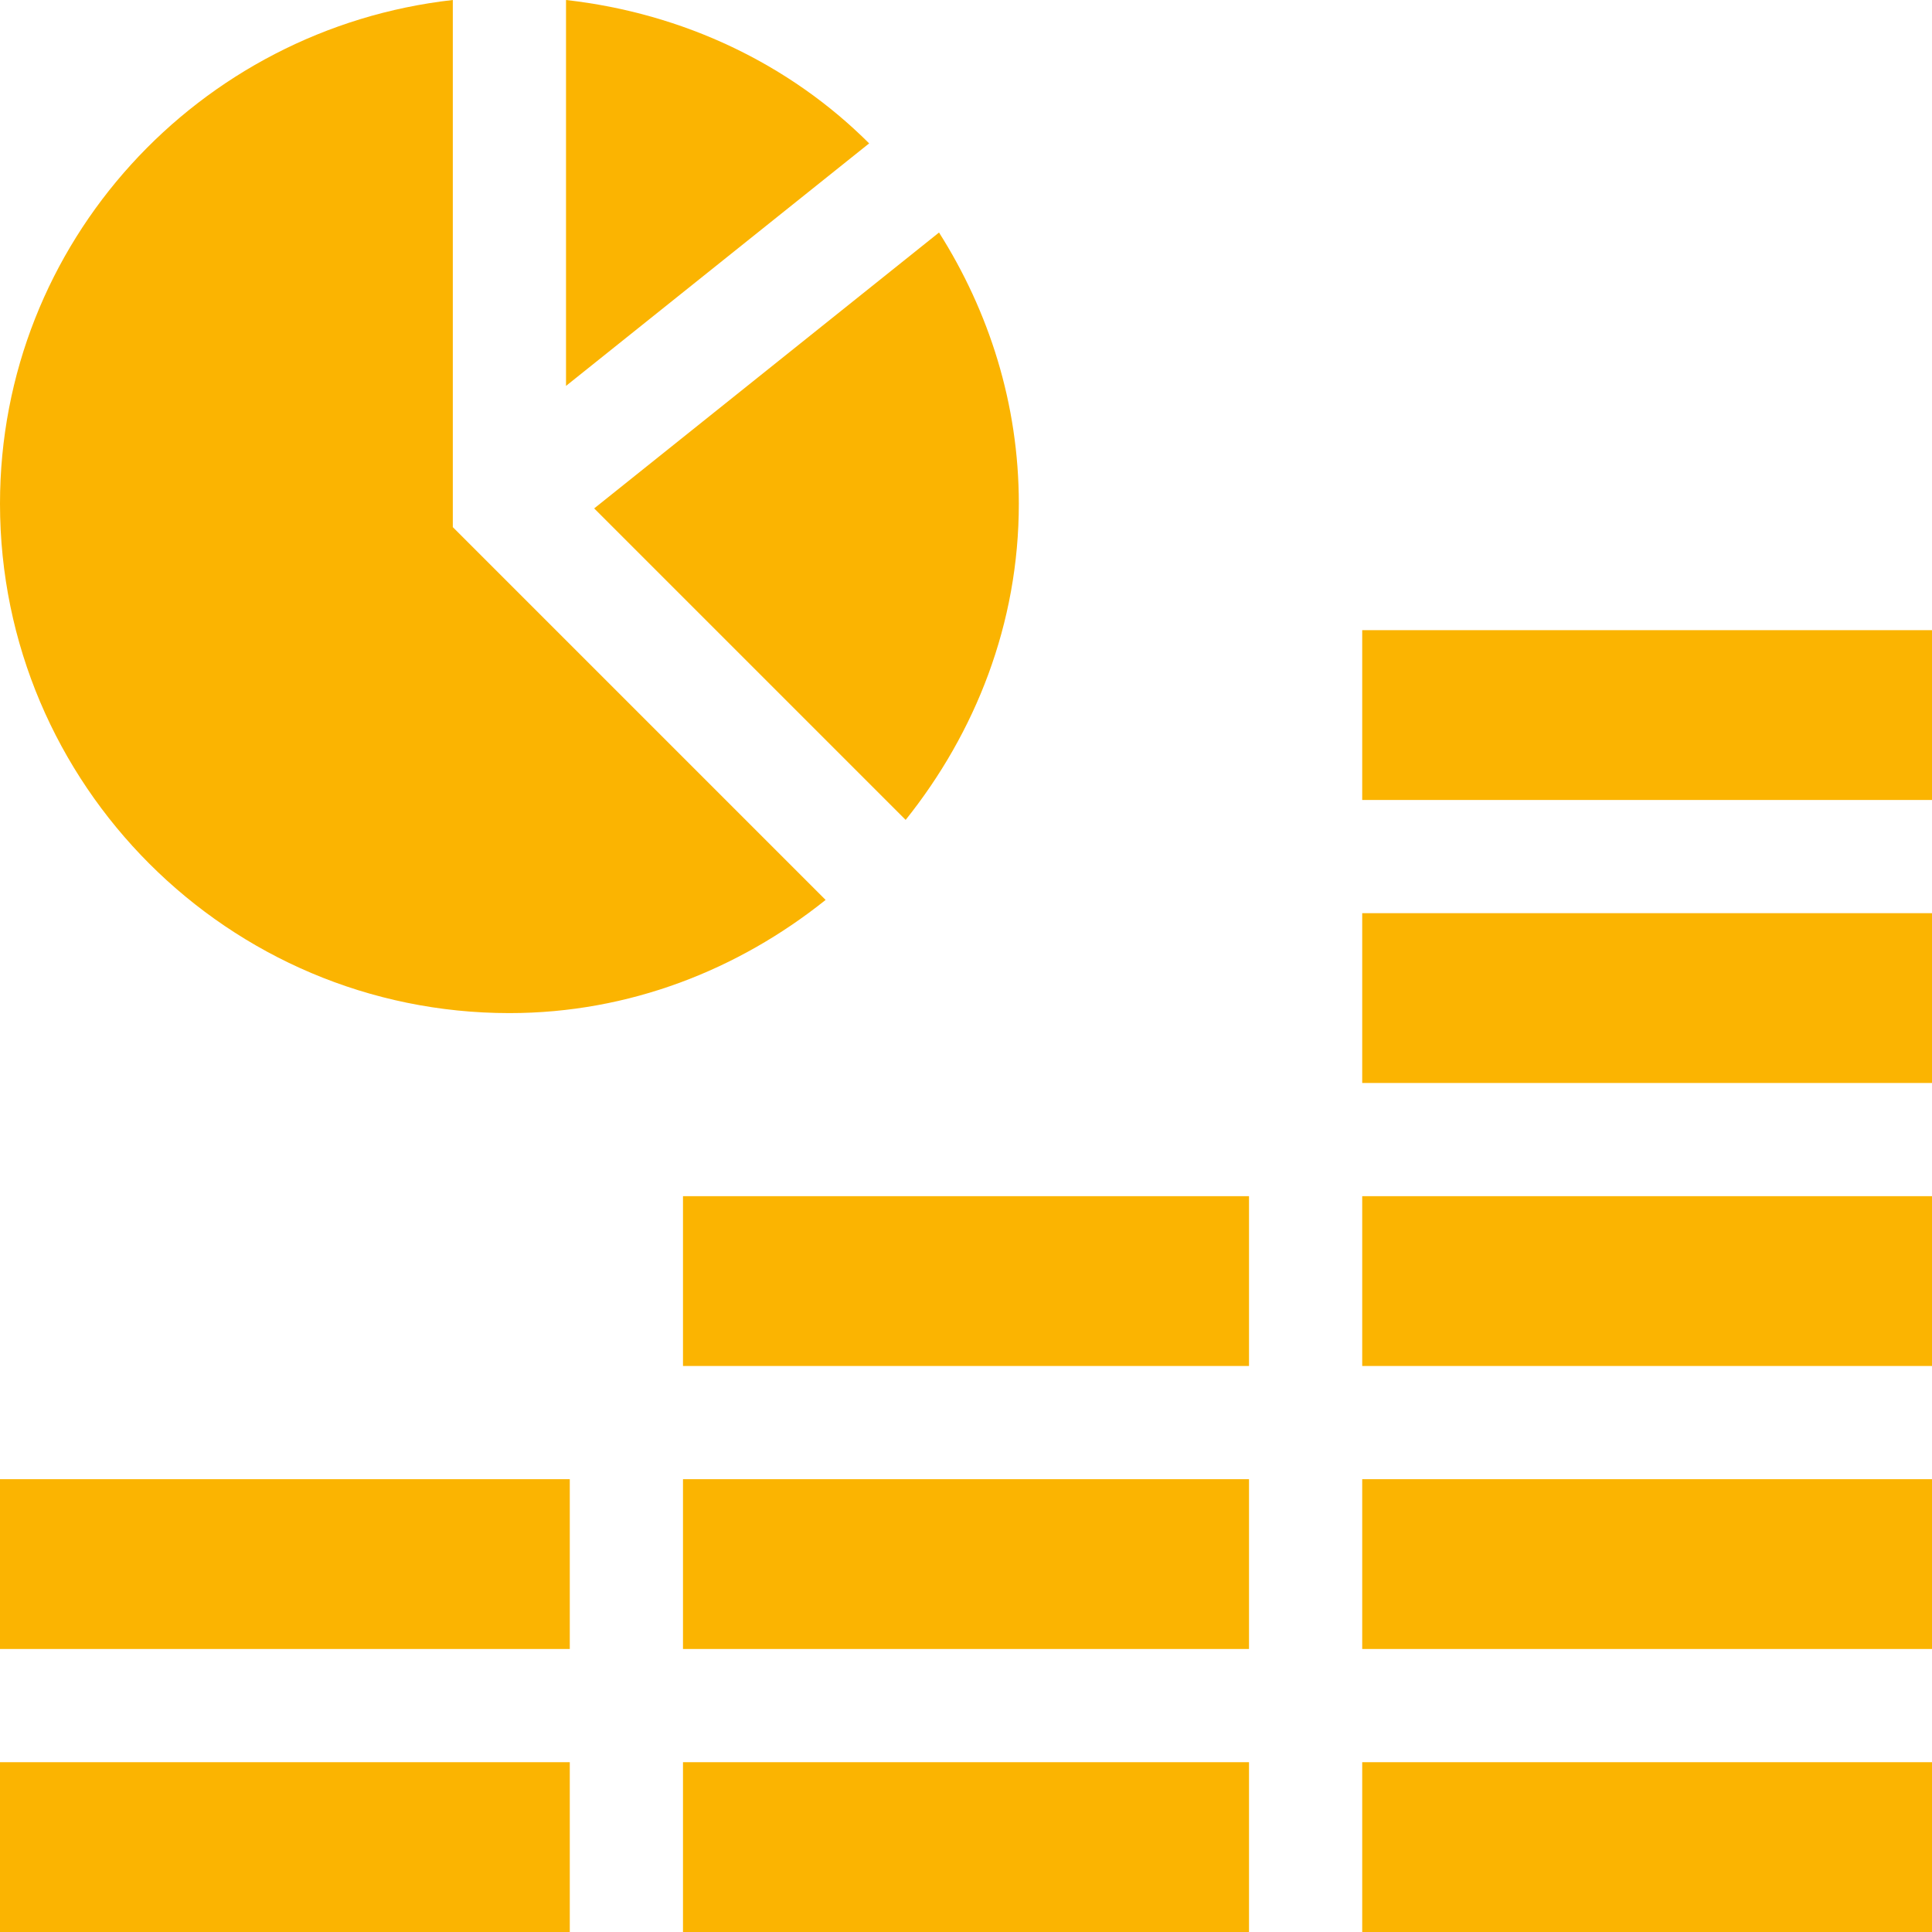
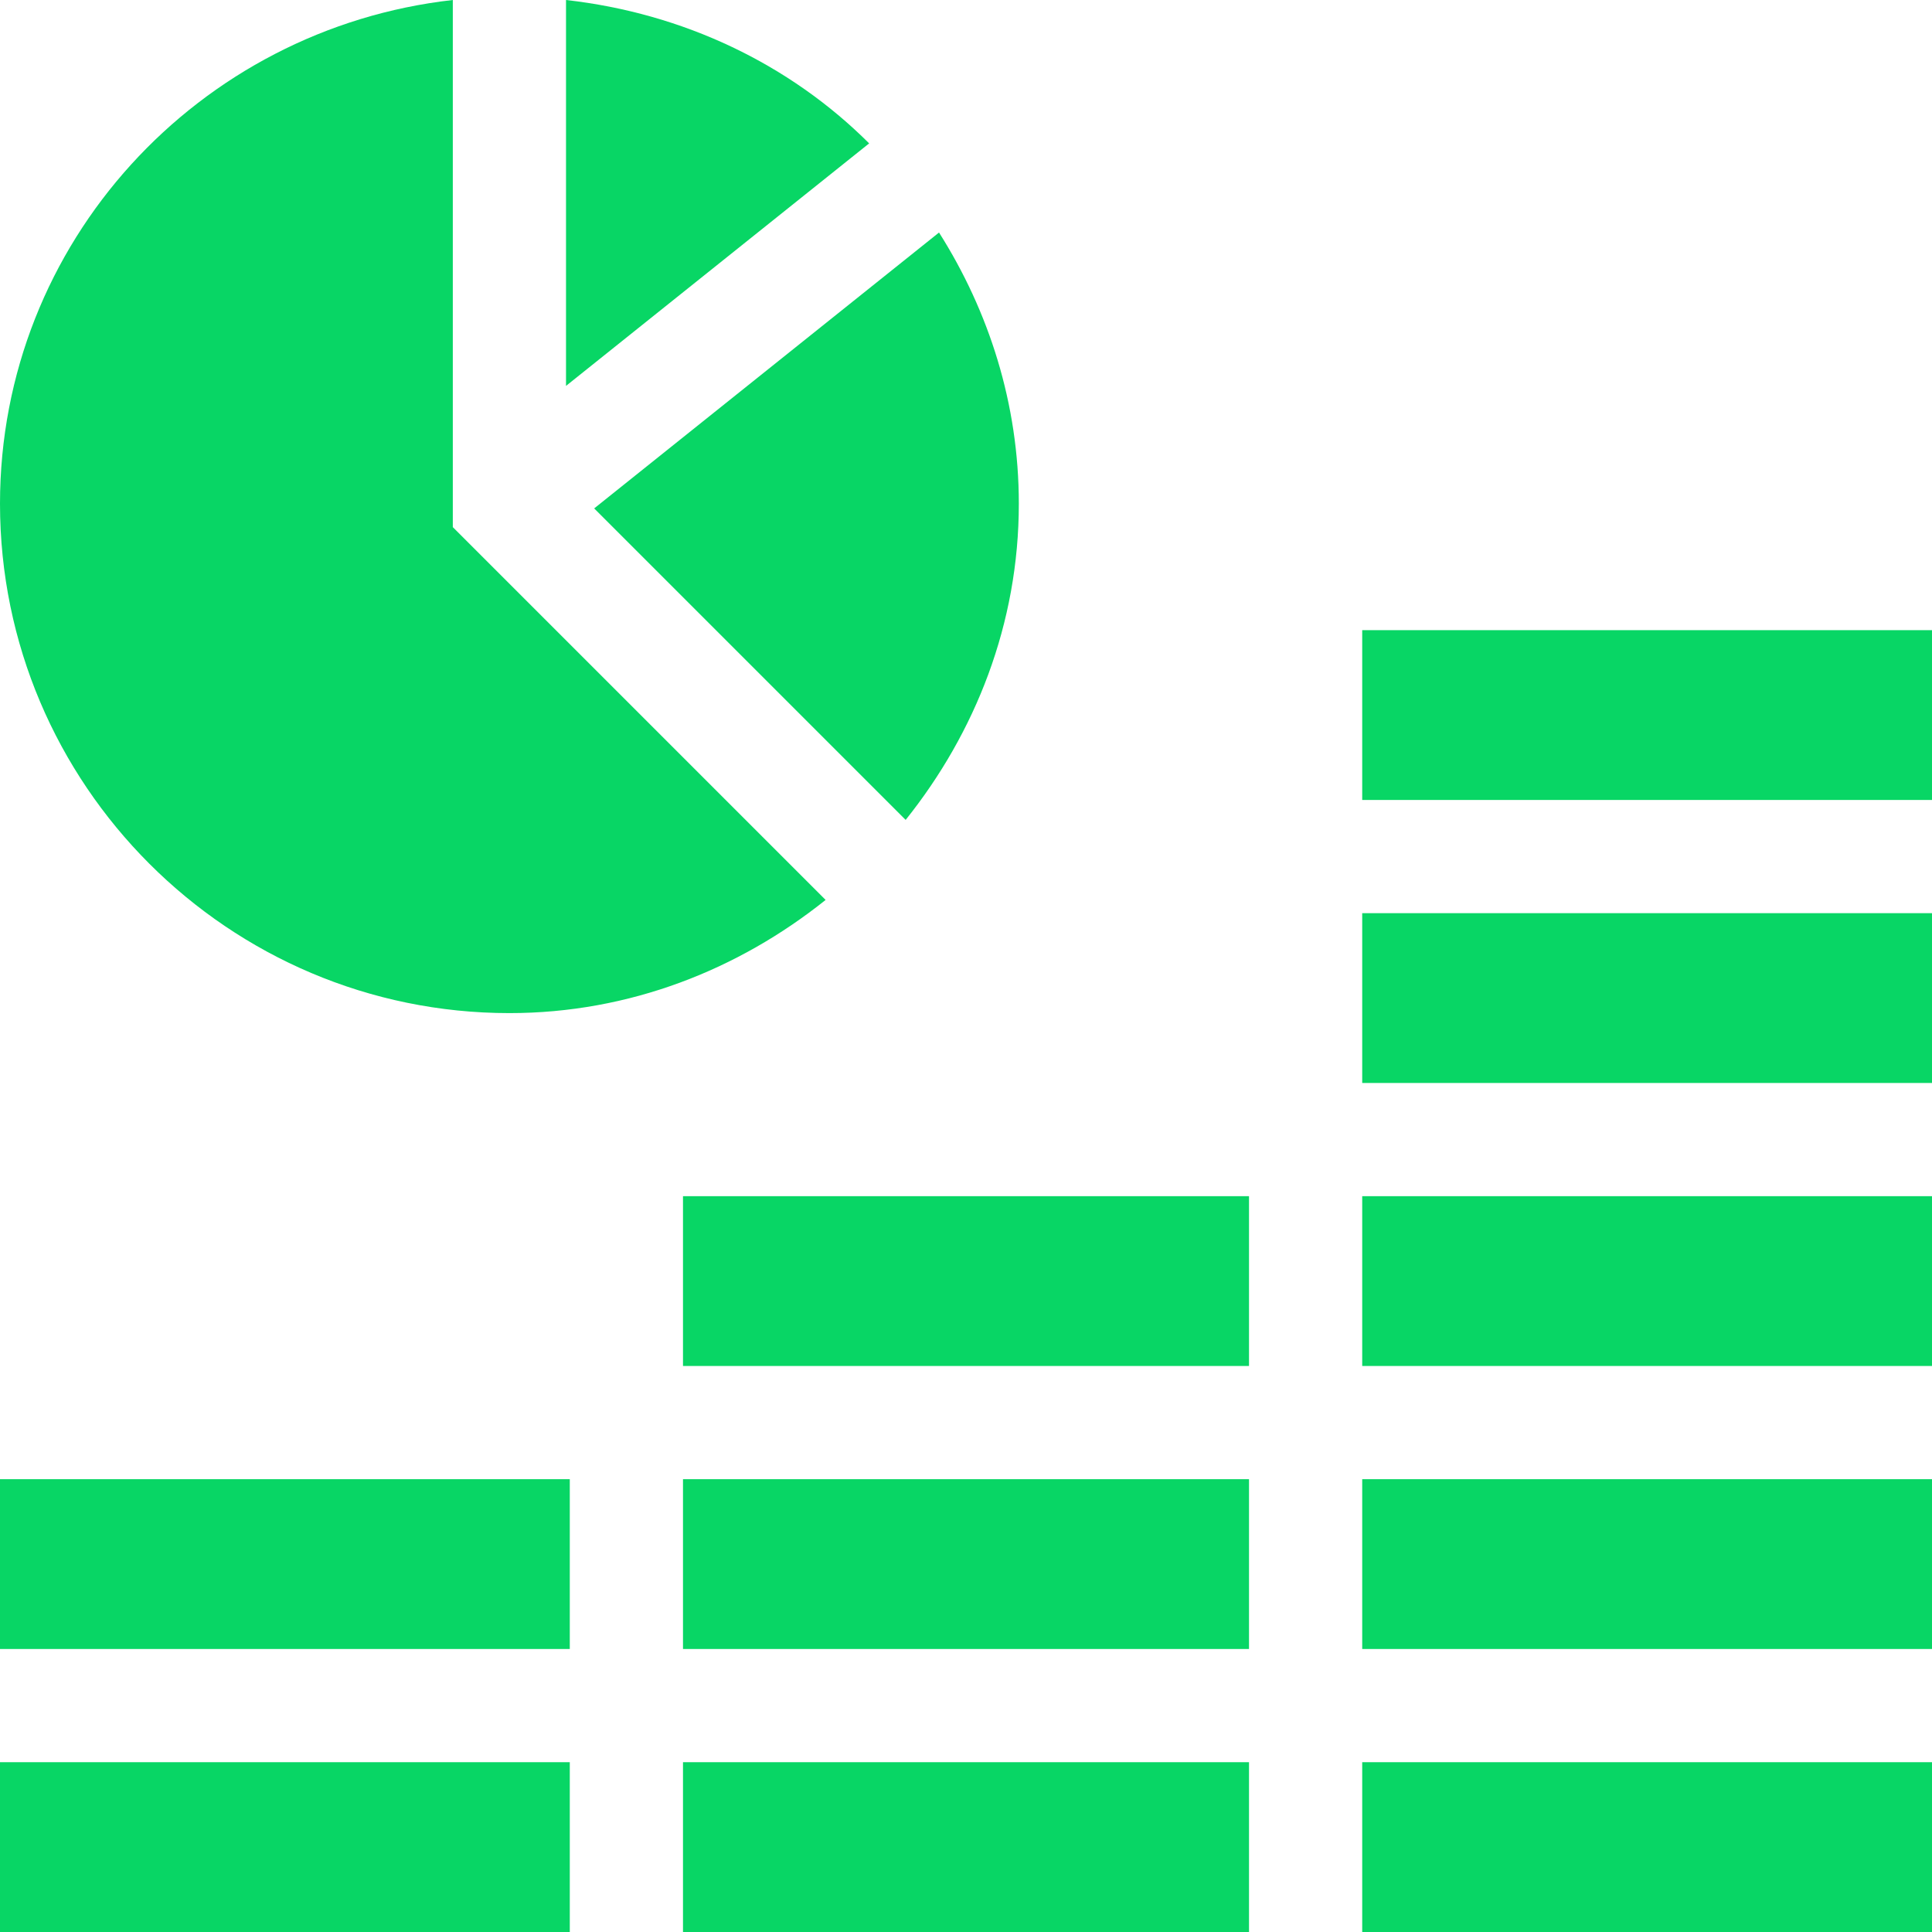
<svg xmlns="http://www.w3.org/2000/svg" version="1.1" width="512" height="512" x="0" y="0" viewBox="0 0 512 512" style="enable-background:new 0 0 512 512" xml:space="preserve" class="">
  <g>
    <g>
      <g id="Finance_raise_1_">
        <g>
-           <path d="m0 467h151v45h-151z" fill="#fbb401" data-original="#000000" style="" class="" />
-           <path d="m0 392h151v45h-151z" fill="#fbb401" data-original="#000000" style="" class="" />
+           <path d="m0 467h151v45h-151z" fill="#08d665" data-original="#000000" style="" class="" />
+           <path d="m0 392h151v45h-151z" fill="#08d665" data-original="#000000" style="" class="" />
        </g>
        <g>
-           <path d="m120 139.695v-139.695c-67.315 7.573-120 64.177-120 133.484 0 74.443 60.557 135 135 135 31.813 0 60.699-11.517 83.796-29.993z" fill="#fbb401" data-original="#000000" style="" class="" />
-           <path d="m150 0v102.264l80.332-64.266c-21.063-21.028-49.208-34.497-80.332-37.998z" fill="#fbb401" data-original="#000000" style="" class="" />
-           <path d="m157.462 134.734 82.546 82.546c18.475-23.097 29.992-51.983 29.992-83.796 0-26.47-7.934-51.006-21.149-71.865z" fill="#fbb401" data-original="#000000" style="" class="" />
+           <path d="m120 139.695v-139.695c-67.315 7.573-120 64.177-120 133.484 0 74.443 60.557 135 135 135 31.813 0 60.699-11.517 83.796-29.993z" fill="#08d665" data-original="#000000" style="" class="" />
+           <path d="m150 0v102.264l80.332-64.266c-21.063-21.028-49.208-34.497-80.332-37.998z" fill="#08d665" data-original="#000000" style="" class="" />
+           <path d="m157.462 134.734 82.546 82.546c18.475-23.097 29.992-51.983 29.992-83.796 0-26.47-7.934-51.006-21.149-71.865z" fill="#08d665" data-original="#000000" style="" class="" />
        </g>
      </g>
      <g>
-         <path d="m181 467h150v45h-150z" fill="#fbb401" data-original="#000000" style="" class="" />
-         <path d="m181 392h150v45h-150z" fill="#fbb401" data-original="#000000" style="" class="" />
-         <path d="m181 317h150v45h-150z" fill="#fbb401" data-original="#000000" style="" class="" />
+         <path d="m181 467h150v45h-150z" fill="#08d665" data-original="#000000" style="" class="" />
+         <path d="m181 392h150v45h-150z" fill="#08d665" data-original="#000000" style="" class="" />
+         <path d="m181 317h150v45h-150z" fill="#08d665" data-original="#000000" style="" class="" />
      </g>
      <g>
-         <path d="m361 467h151v45h-151z" fill="#fbb401" data-original="#000000" style="" class="" />
-         <path d="m361 392h151v45h-151z" fill="#fbb401" data-original="#000000" style="" class="" />
-         <path d="m361 317h151v45h-151z" fill="#fbb401" data-original="#000000" style="" class="" />
+         <path d="m361 467h151v45h-151z" fill="#08d665" data-original="#000000" style="" class="" />
+         <path d="m361 392h151v45h-151z" fill="#08d665" data-original="#000000" style="" class="" />
+         <path d="m361 317h151v45h-151z" fill="#08d665" data-original="#000000" style="" class="" />
      </g>
-       <path d="m361 242h151v45h-151z" fill="#fbb401" data-original="#000000" style="" class="" />
-       <path d="m361 167h151v45h-151z" fill="#fbb401" data-original="#000000" style="" class="" />
+       <path d="m361 242h151v45h-151z" fill="#08d665" data-original="#000000" style="" class="" />
+       <path d="m361 167h151v45h-151z" fill="#08d665" data-original="#000000" style="" class="" />
    </g>
  </g>
</svg>
